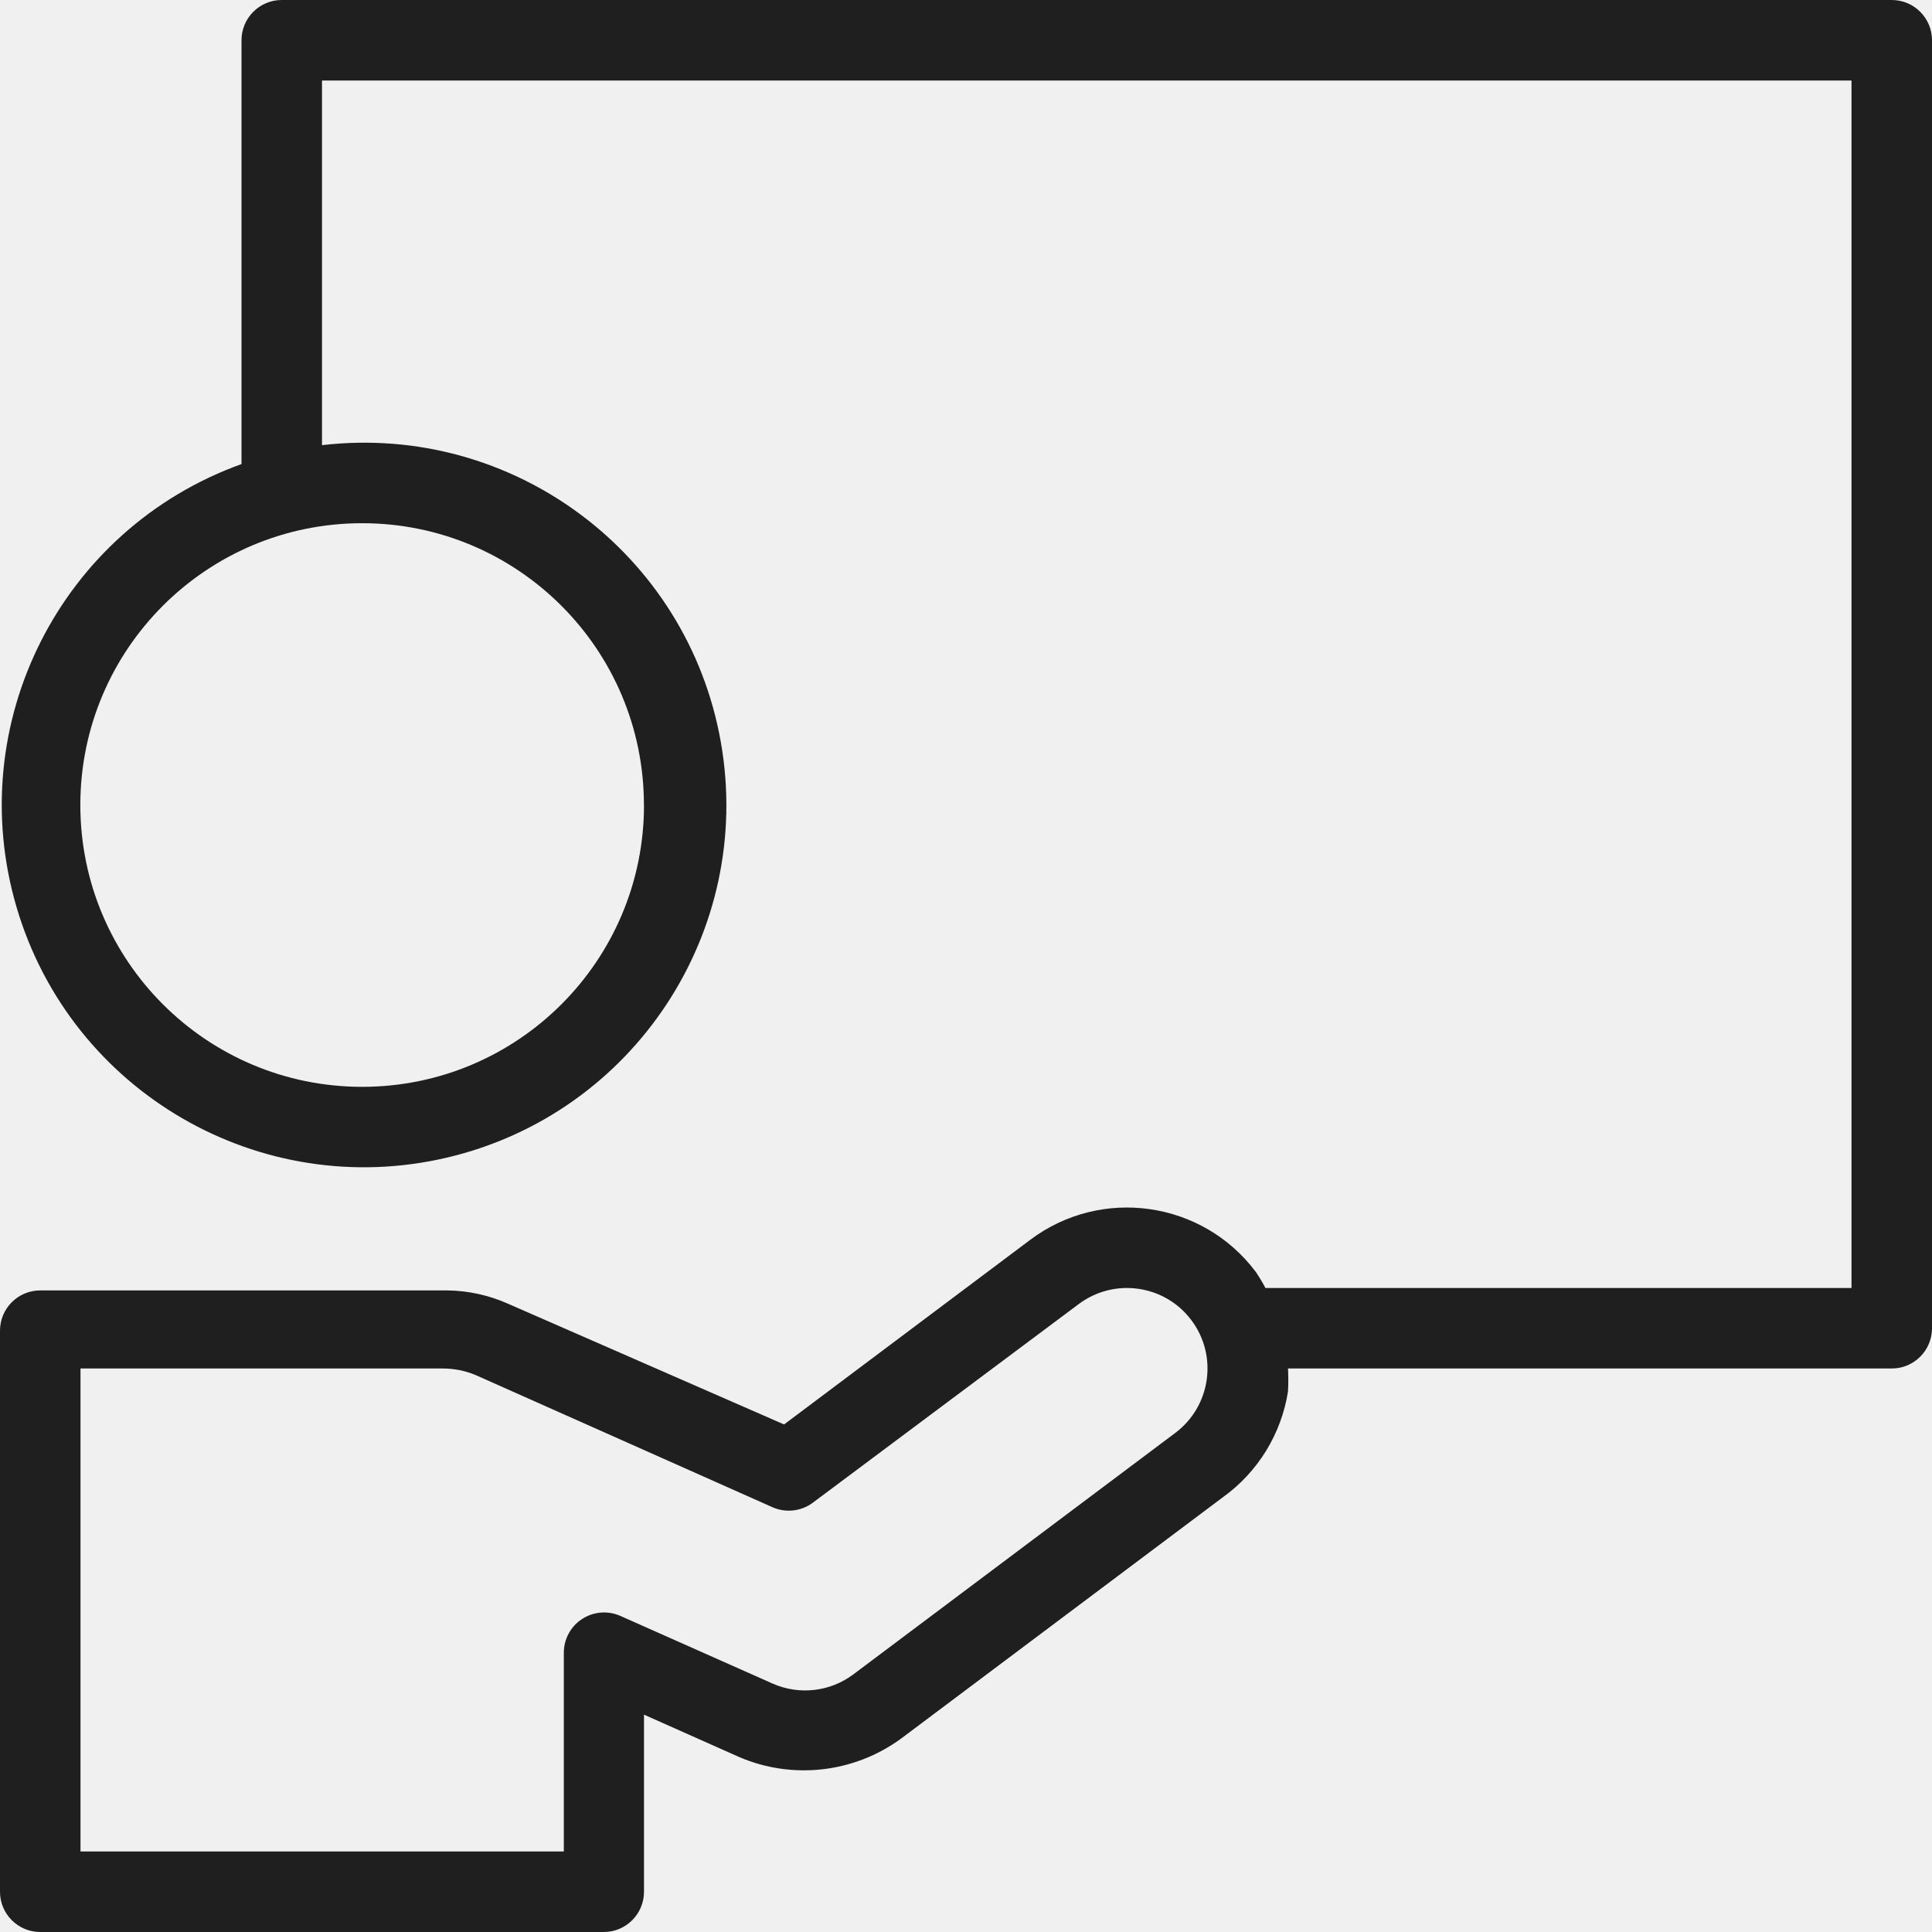
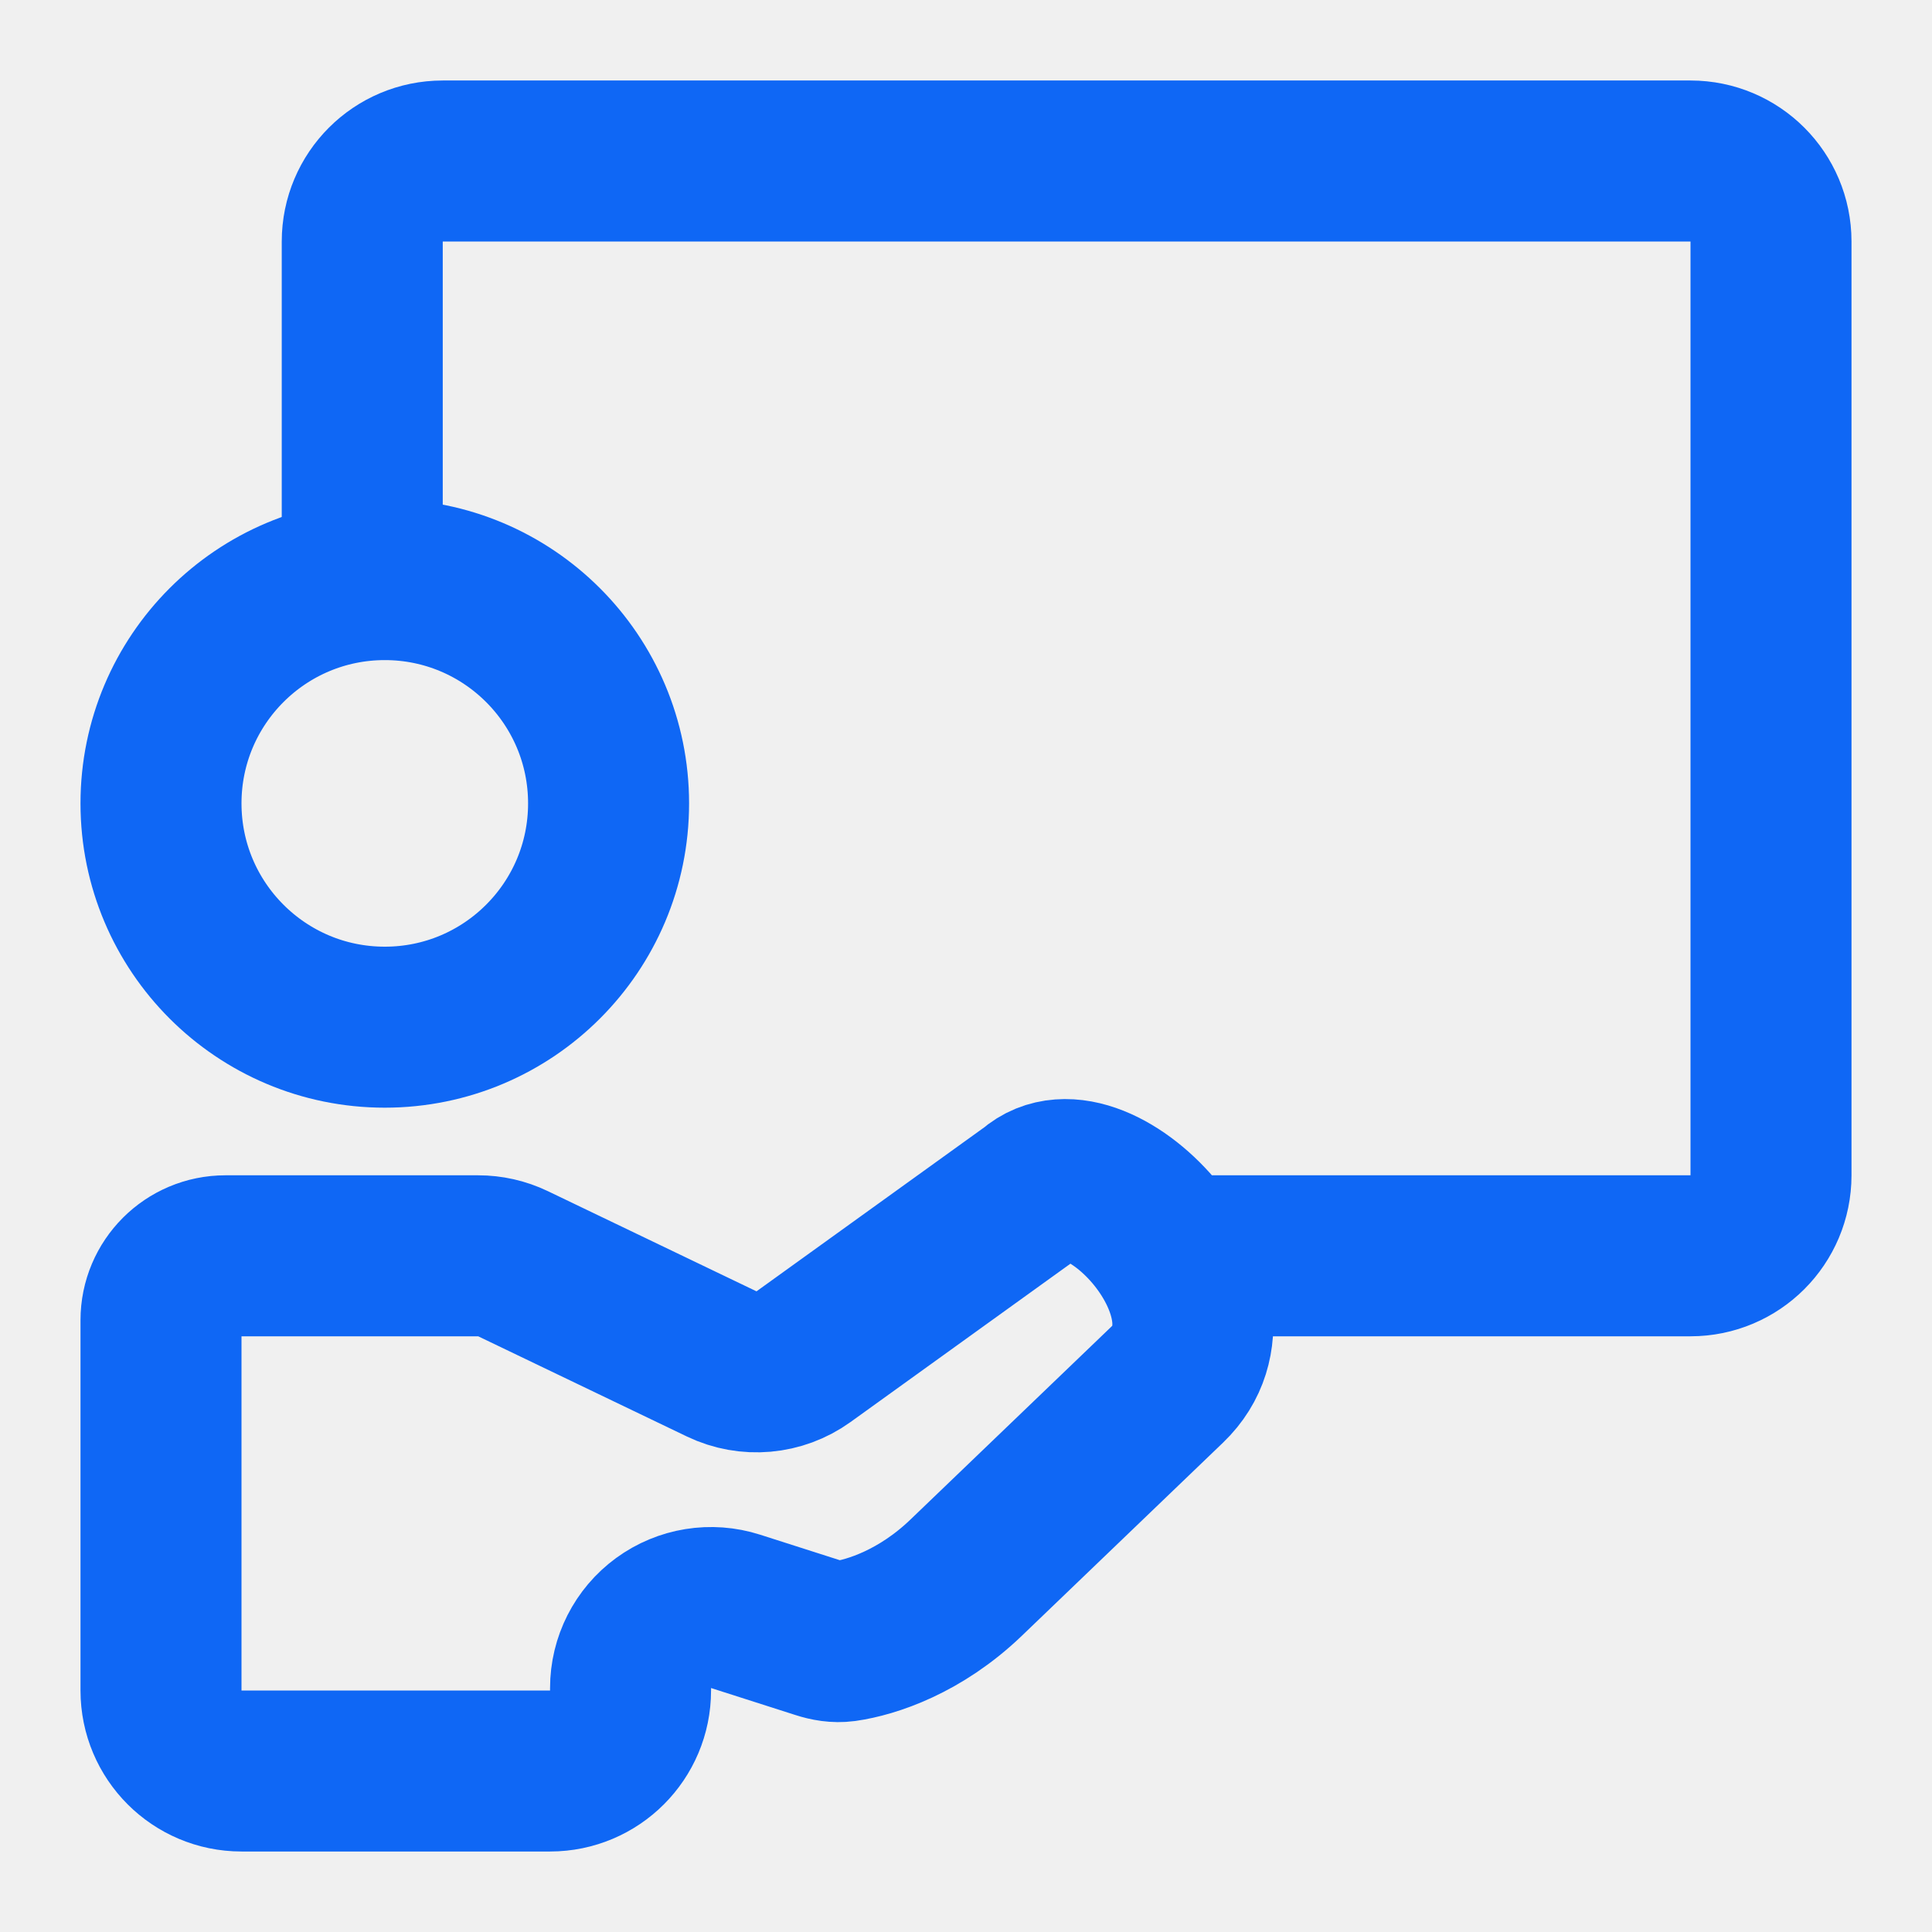
<svg xmlns="http://www.w3.org/2000/svg" width="24" height="24" fill="none">
-   <g clip-path="url(#a)">
-     <path d="M23.5 0h-20a.5.5 0 0 0-.5.5v5.265a4.5 4.5 0 1 0 1-.235V1h19v15h-7.28a2.19 2.19 0 0 0-.12-.2 2.001 2.001 0 0 0-2.8-.4l-3.06 2.295-3.43-1.5a1.91 1.91 0 0 0-.75-.165H.5a.5.5 0 0 0-.5.5v6.97a.5.5 0 0 0 .5.5h7a.5.5 0 0 0 .5-.5v-2.2l1.19.53c.66.28 1.42.192 2-.23l4-3a2 2 0 0 0 .81-1.315c.005-.095.005-.19 0-.285h7.5a.5.5 0 0 0 .5-.5V.5a.5.5 0 0 0-.5-.5ZM8 10a3.5 3.5 0 1 1-7.002 0 3.5 3.5 0 0 1 7.001 0Zm6.6 7.8-4 3a.998.998 0 0 1-1 .115l-1.89-.84a.5.5 0 0 0-.706.455V23H1v-6h4.5c.14 0 .277.027.405.08L9.6 18.725a.5.5 0 0 0 .5-.06l3.3-2.465a1 1 0 1 1 1.2 1.6Z" fill="#1F1F1F" />
-   </g>
-   <defs>
-     <clipPath id="a">
-       <path fill="#fff" d="M0 0h24v24H0z" />
-     </clipPath>
-   </defs>
+   <circle cx="4.78" cy="9.98" r="2.78" stroke="#0F67F5" stroke-width="2" />
+   <path d="M4.5 6.8V3a1 1 0 0 1 1-1H21a1 1 0 0 1 1 1v11.6a1 1 0 0 1-1 1h-6m-13 .8V21a1 1 0 0 0 1 1h3.833a1 1 0 0 0 1-1v-.03a1 1 0 0 1 1.305-.953l1.047.335c.098.032.201.05.304.036.34-.048.945-.245 1.511-.788l2.5-2.4c1.076-1.033-.856-3.117-1.667-2.4l-2.851 2.053a1 1 0 0 1-1.017.09l-2.593-1.245a1 1 0 0 0-.433-.098H2.8a.8.8 0 0 0-.8.8Z" stroke="#0F67F5" stroke-width="2" />
</svg>
